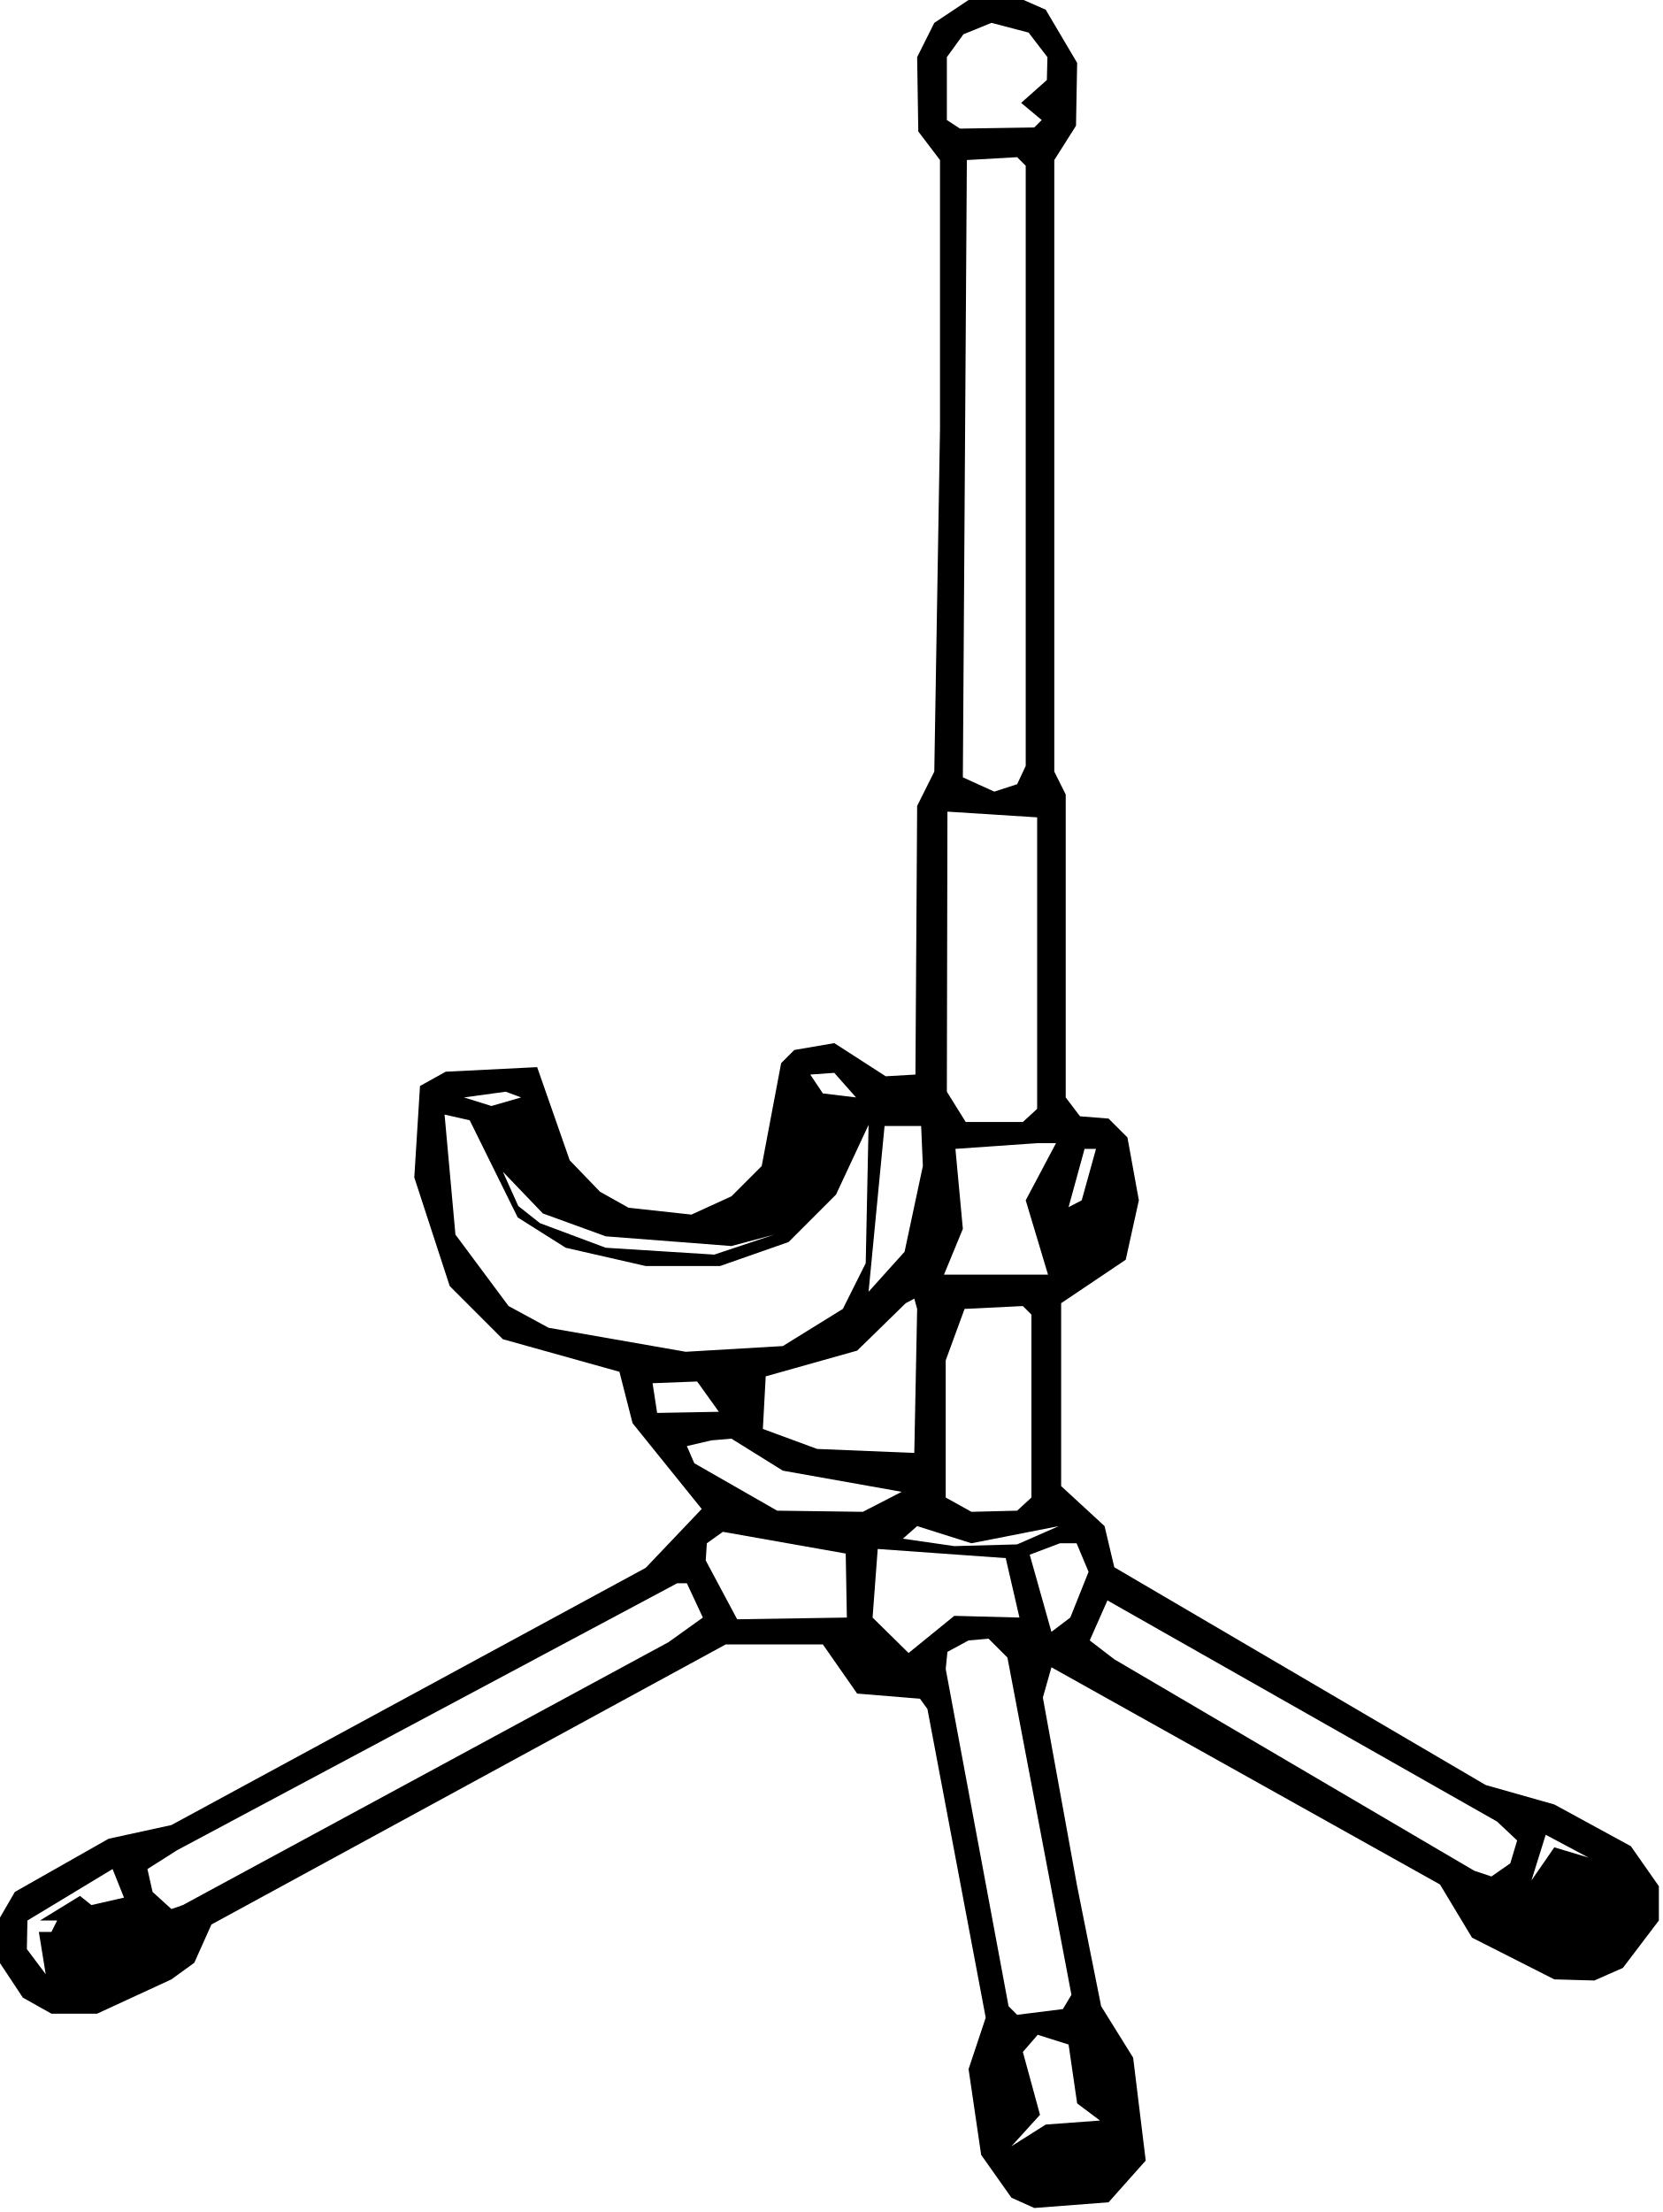
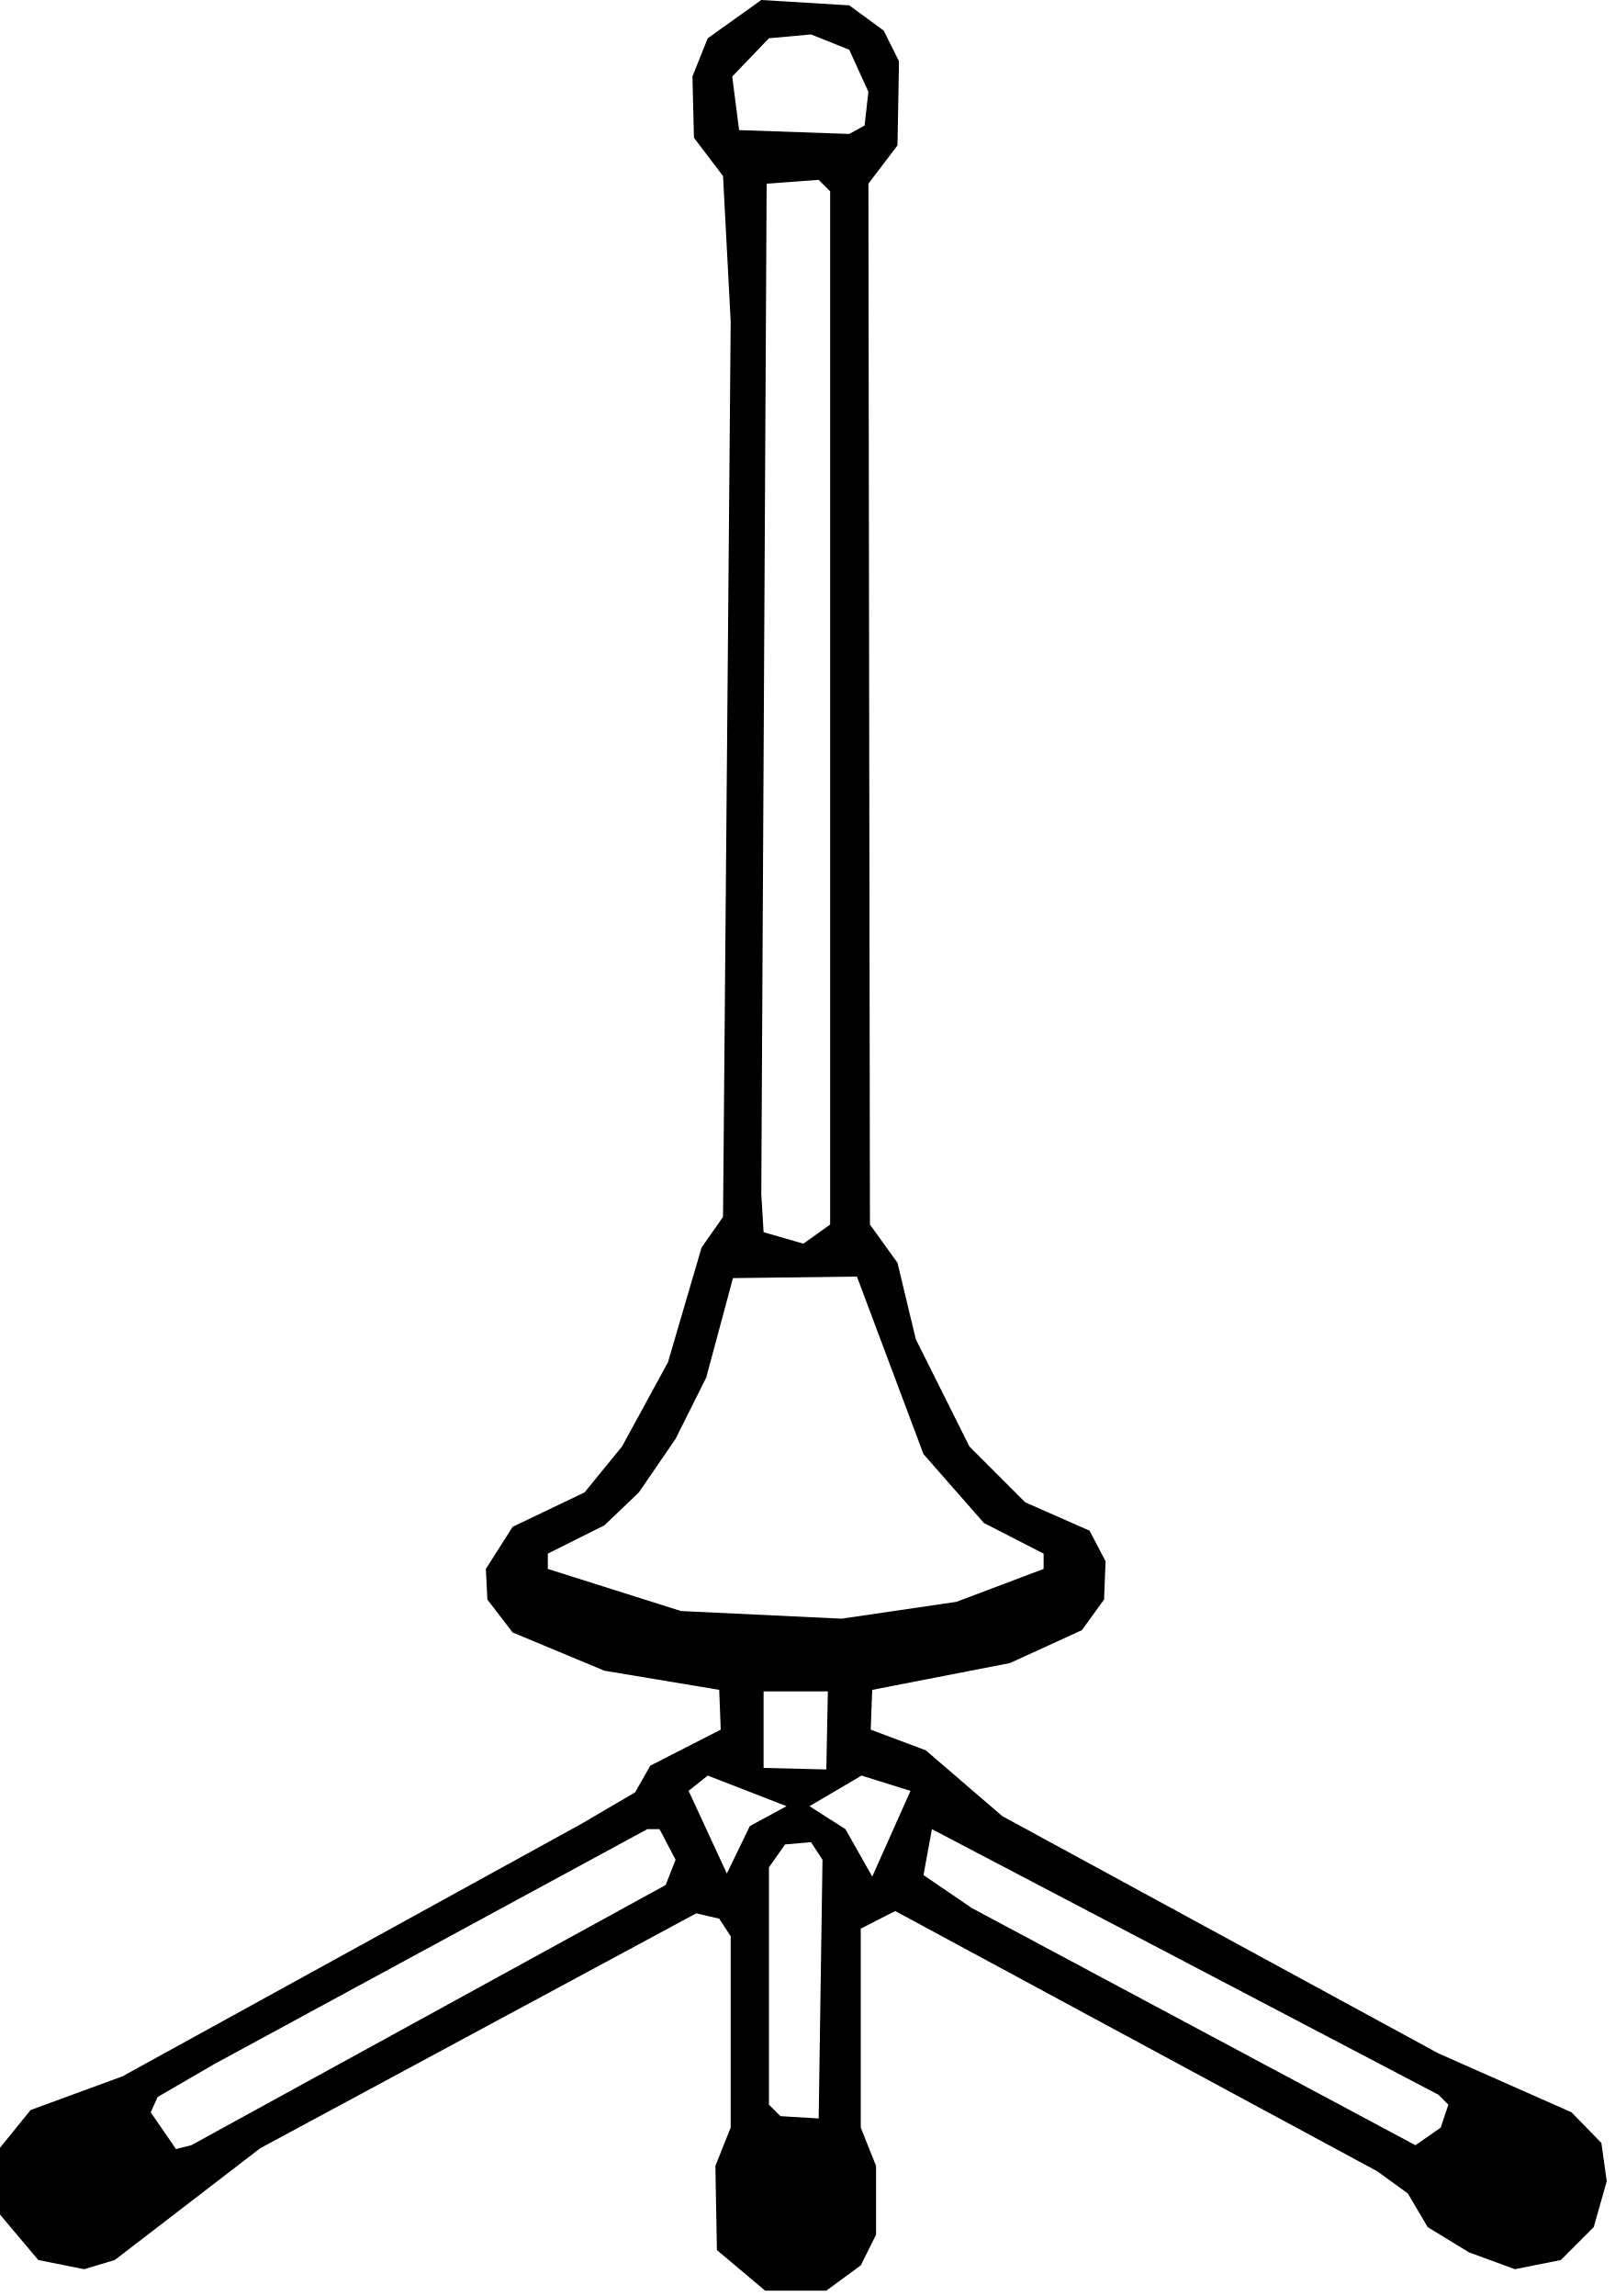
- <svg xmlns="http://www.w3.org/2000/svg" viewBox="0 0 291 387" width="291" height="387">
-   <path fill-rule="evenodd" d="M169.5 0L178 -0.5L183 1.7L188.5 11L188.3 22L184.5 28L184.5 135L186.5 139L186.5 192L189 195.3L194 195.7L197.3 199L199.3 210L197 220.4L185.7 228L185.7 260L193.3 267L195 274.2L260 312.3L272 315.7L285.4 323L290.3 330L290.3 336L284 344.3L279 346.5L272 346.3L257.6 339L252 329.7L184 291.7L182.5 297L188.5 330L192.7 351L198.3 360L200.5 378L194 385.3L181 386.3L177 384.5L171.7 377L169.5 362L172.5 353L162.3 299L161 297.2L150 296.3L144 287.7L127 287.7L37 336.7L34 343.4L30 346.3L17 352.3L9 352.3L4 349.5L-0.3 343L-0.3 336L2.6 331L19 321.7L30 319.3L113 274.3L122.8 264L110.7 249L108.4 240L88 234.3L78.7 225L72.5 206L73.5 190L78 187.5L94 186.7L99.7 203L105 208.5L110 211.3L121 212.5L128 209.3L133.3 204L136.7 186L139 183.7L146 182.5L155 188.3L160.2 188L160.5 141L163.5 135L164.5 75L164.5 28L160.7 23L160.5 10L163.5 4ZM173.5 4L180 5.7L183.3 10L183.2 14L178.7 18L182.3 21L181 22.3L168 22.5L165.7 21L165.7 10L168.6 6ZM169.2 28L178 27.5L179.5 29L179.5 134L178 137.2L174 138.5L168.5 136ZM165.8 142L181.5 143L181.5 194L179 196.3L169 196.3L165.7 191ZM141.8 188L146 187.7L149.8 192L144 191.3ZM88.5 191L91.2 192L86 193.5L81.2 192ZM77.8 195L82.2 196L90.6 213L99 218.3L113 221.5L126 221.5L138 217.3L146.3 209L152 196.8L151.5 221L147.5 229L137 235.5L120 236.5L96 232.3L89 228.5L79.7 216ZM154.8 197L161.2 197L161.5 204L158.3 219L152 226ZM181.5 200L184.8 200L179.5 210L183.4 223L165.2 223L168.5 215L167.2 201ZM189.8 201L191.8 201L189.3 210L187 211.2ZM88 205L95 212.3L106 216.3L128 218L135.5 216L125 219.5L106 218.3L94.5 214L90.7 211ZM158.5 228L160 227.2L160.5 229L160 254.2L143 253.5L133.5 250L134 240.8L150 236.3ZM168.8 229L179 228.5L180.5 230L180.5 262L178 264.3L170 264.5L165.5 262L165.5 238ZM114.2 242L122 241.7L125.8 247L115 247.2ZM124.5 252L128 251.7L137 257.3L157.8 261L151 264.5L136 264.3L121.5 256L120.2 253ZM160.5 267L170 270L185.3 267L178 270.2L167 270.5L158 269.2ZM126.5 268L148 271.8L148.2 283L129 283.3L123.5 273L123.7 270ZM185.5 270L188.4 270L190.5 275L187.3 283L184 285.5L180.2 272ZM153.6 271L176 272.6L178.4 283L167 282.7L159 289.2L152.7 283ZM118.5 277L120.2 277L123 283L117 287.3L32 333.3L30 334L26.7 331L25.8 327L31 323.7ZM193.8 280L262 318.7L265.5 322L264.3 326L261 328.3L258 327.3L195 290.3L190.7 287ZM169.5 287L173 286.7L176.3 290L187.5 349L186 351.5L178 352.5L176.5 351L165.5 292L165.8 289ZM270.5 321L278 325L272 323.2L268 329ZM19.7 327L21.7 332L16 333.3L14 331.7L7 336L10 336L8 340L9 338L6.8 338L8 345.4L4.7 341L4.8 336ZM181.6 356L187 357.7L188.5 368L192.5 371L183 371.7L177 375.5L182 370L179 359Z" />
+ <svg xmlns="http://www.w3.org/2000/svg" viewBox="0 0 211 300" width="211" height="300">
+   <path fill-rule="evenodd" d="M99.5 0L111 0.7L115.5 4L117.5 8L117.3 19L113.5 24L113.7 160L117.3 165L119.7 175L126.7 189L134 196.3L142.4 200L144.5 204L144.3 209L141.4 213L132 217.3L114 220.8L113.8 226L121 228.7L131 237.3L188 268.3L205.4 276L209.3 280L210 285L208.3 291L204 295.3L198 296.5L192 294.3L186.6 291L184 286.6L180 283.7L117 249.7L112.5 252L112.5 278L114.5 283L114.5 292L112.5 296L108 299.3L100 299.3L93.7 294L93.5 283L95.5 278L95.5 253L94 250.7L91 250L34 280.7L15 295.3L11 296.5L5 295.3L-0.3 289L-0.3 281L4 275.7L16 271.3L76 238.3L83 234.2L85 230.7L94.2 226L94 220.8L79 218.3L67 213.3L63.7 209L63.5 205L67 199.5L76.4 195L81.3 189L87.3 178L91.7 163L94.5 159L95.5 42L94.5 23L90.7 18L90.5 10L92.5 5ZM100.5 5L106 4.5L111 6.5L113.5 12L113 16.4L111 17.5L96.6 17L95.7 10ZM100.2 24L107 23.5L108.5 25L108.5 160L105 162.5L99.8 161L99.5 156ZM95.8 167L112 166.8L120.7 190L128.6 199L136.4 203L136.4 205L125 209.3L110 211.5L89 210.5L71.6 205L71.6 203L79 199.3L83.5 195L88.3 188L92.3 180ZM99.8 221L108.2 221L108 231.2L99.8 231ZM92.5 232L102.8 236L98 238.6L95 244.8L90 234ZM112.6 232L119 234L114 245.2L110.5 239L105.8 236ZM84.6 239L86.2 239L88.3 243L87 246.3L25 280.3L23 280.8L19.7 276L20.6 274L28 269.7ZM121.8 239L188 273.7L189.3 275L188.3 278L185 280.3L127 249.3L120.7 245ZM102.6 241L106 240.7L107.5 243L107 276.8L102 276.5L100.5 275L100.5 244Z" />
</svg>
